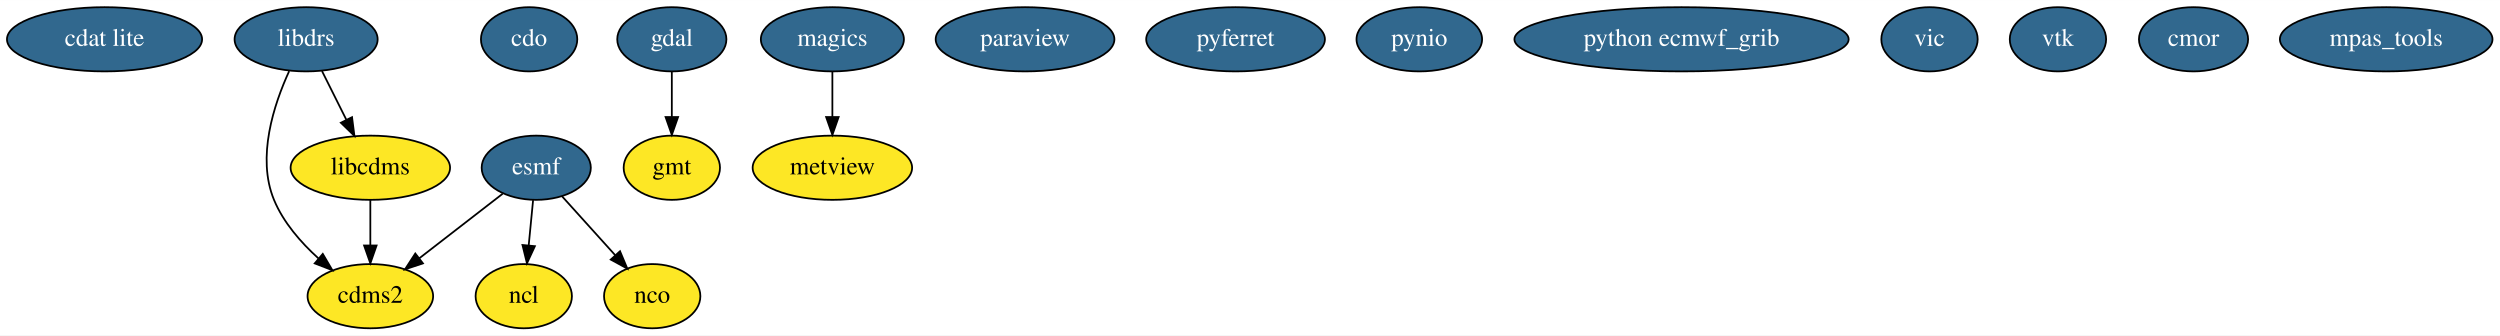
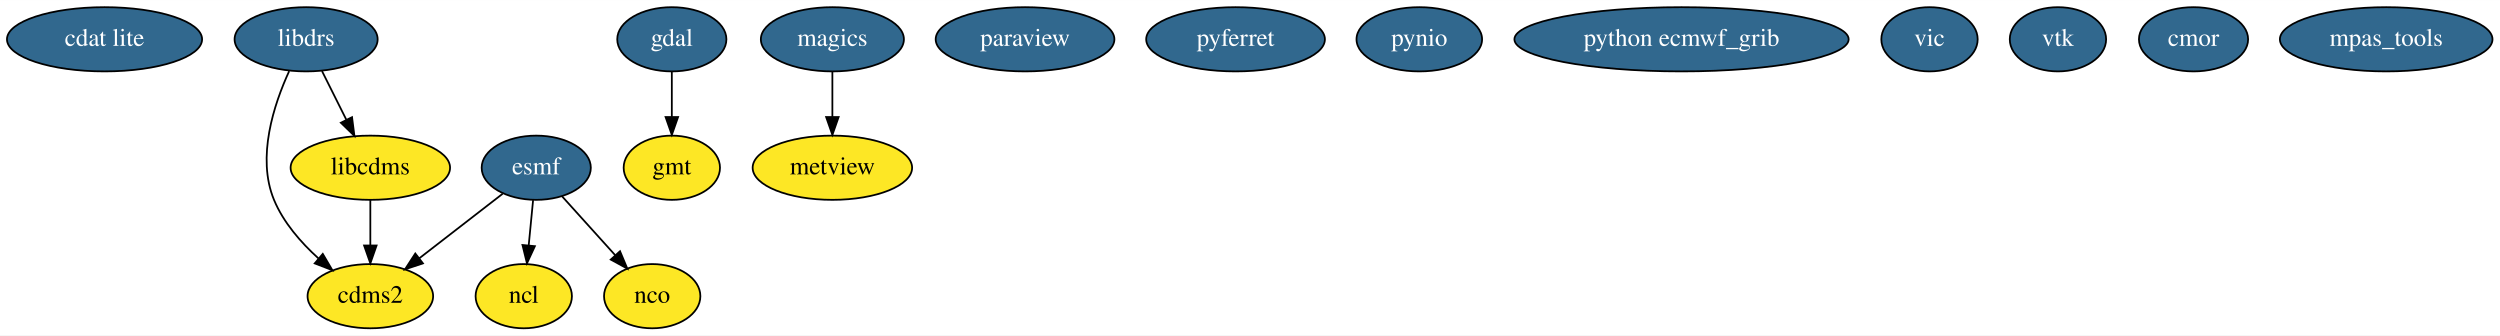
<svg xmlns="http://www.w3.org/2000/svg" width="1401pt" height="188pt" viewBox="0.00 0.00 1401.39 188.00">
  <g id="graph0" class="graph" transform="scale(1 1) rotate(0) translate(4 184)">
    <polygon fill="#ffffff" stroke="transparent" points="-4,4 -4,-184 1397.39,-184 1397.39,4 -4,4" />
    <g id="node1" class="node">
      <ellipse fill="#31688e" stroke="#000000" cx="54.595" cy="-162" rx="54.691" ry="18" />
      <text text-anchor="middle" x="54.595" y="-158.3" font-family="Times,serif" font-size="14.00" fill="#ffffff">cdat lite</text>
    </g>
    <g id="node2" class="node">
      <ellipse fill="#fde725" stroke="#000000" cx="203.595" cy="-18" rx="35.194" ry="18" />
      <text text-anchor="middle" x="203.595" y="-14.3" font-family="Times,serif" font-size="14.00" fill="#000000">cdms2</text>
    </g>
    <g id="node3" class="node">
-       <ellipse fill="#31688e" stroke="#000000" cx="292.595" cy="-162" rx="27" ry="18" />
-       <text text-anchor="middle" x="292.595" y="-158.3" font-family="Times,serif" font-size="14.00" fill="#ffffff">cdo</text>
-     </g>
-     <g id="node4" class="node">
      <ellipse fill="#31688e" stroke="#000000" cx="296.595" cy="-90" rx="30.595" ry="18" />
      <text text-anchor="middle" x="296.595" y="-86.3" font-family="Times,serif" font-size="14.00" fill="#ffffff">esmf</text>
    </g>
    <g id="edge1" class="edge">
      <path fill="none" stroke="#000000" d="M277.775,-75.43C264.34,-65.029 246.059,-50.875 231.006,-39.221" />
      <polygon fill="#000000" stroke="#000000" points="233.077,-36.398 223.027,-33.044 228.792,-41.934 233.077,-36.398" />
    </g>
-     <g id="node10" class="node">
+     <g id="node9" class="node">
      <ellipse fill="#fde725" stroke="#000000" cx="289.595" cy="-18" rx="27" ry="18" />
      <text text-anchor="middle" x="289.595" y="-14.3" font-family="Times,serif" font-size="14.00" fill="#000000">ncl</text>
    </g>
    <g id="edge2" class="edge">
      <path fill="none" stroke="#000000" d="M294.829,-71.831C294.08,-64.131 293.19,-54.974 292.358,-46.417" />
      <polygon fill="#000000" stroke="#000000" points="295.837,-46.028 291.385,-36.413 288.87,-46.705 295.837,-46.028" />
    </g>
-     <g id="node11" class="node">
+     <g id="node10" class="node">
      <ellipse fill="#fde725" stroke="#000000" cx="361.595" cy="-18" rx="27" ry="18" />
      <text text-anchor="middle" x="361.595" y="-14.3" font-family="Times,serif" font-size="14.00" fill="#000000">nco</text>
    </g>
    <g id="edge3" class="edge">
      <path fill="none" stroke="#000000" d="M311.021,-74.021C319.809,-64.286 331.182,-51.688 340.917,-40.905" />
      <polygon fill="#000000" stroke="#000000" points="343.553,-43.208 347.656,-33.44 338.357,-38.518 343.553,-43.208" />
    </g>
-     <g id="node5" class="node">
+     <g id="node4" class="node">
      <ellipse fill="#31688e" stroke="#000000" cx="372.595" cy="-162" rx="30.595" ry="18" />
      <text text-anchor="middle" x="372.595" y="-158.3" font-family="Times,serif" font-size="14.00" fill="#ffffff">gdal</text>
    </g>
-     <g id="node6" class="node">
+     <g id="node5" class="node">
      <ellipse fill="#fde725" stroke="#000000" cx="372.595" cy="-90" rx="27" ry="18" />
      <text text-anchor="middle" x="372.595" y="-86.3" font-family="Times,serif" font-size="14.00" fill="#000000">gmt</text>
    </g>
    <g id="edge4" class="edge">
      <path fill="none" stroke="#000000" d="M372.595,-143.831C372.595,-136.131 372.595,-126.974 372.595,-118.417" />
      <polygon fill="#000000" stroke="#000000" points="376.095,-118.413 372.595,-108.413 369.095,-118.413 376.095,-118.413" />
    </g>
-     <g id="node7" class="node">
+     <g id="node6" class="node">
      <ellipse fill="#fde725" stroke="#000000" cx="203.595" cy="-90" rx="44.693" ry="18" />
      <text text-anchor="middle" x="203.595" y="-86.3" font-family="Times,serif" font-size="14.00" fill="#000000">libcdms</text>
    </g>
    <g id="edge5" class="edge">
      <path fill="none" stroke="#000000" d="M203.595,-71.831C203.595,-64.131 203.595,-54.974 203.595,-46.417" />
      <polygon fill="#000000" stroke="#000000" points="207.095,-46.413 203.595,-36.413 200.095,-46.413 207.095,-46.413" />
    </g>
-     <g id="node8" class="node">
+     <g id="node7" class="node">
      <ellipse fill="#31688e" stroke="#000000" cx="167.595" cy="-162" rx="40.094" ry="18" />
      <text text-anchor="middle" x="167.595" y="-158.3" font-family="Times,serif" font-size="14.00" fill="#ffffff">libdrs</text>
    </g>
    <g id="edge6" class="edge">
      <path fill="none" stroke="#000000" d="M158.101,-144.154C149.549,-125.555 139.717,-95.849 149.595,-72 154.84,-59.339 164.653,-48.098 174.49,-39.195" />
      <polygon fill="#000000" stroke="#000000" points="176.935,-41.711 182.298,-32.574 172.408,-36.372 176.935,-41.711" />
    </g>
    <g id="edge7" class="edge">
      <path fill="none" stroke="#000000" d="M176.494,-144.202C180.605,-135.981 185.575,-126.041 190.13,-116.93" />
      <polygon fill="#000000" stroke="#000000" points="193.332,-118.352 194.674,-107.843 187.071,-115.222 193.332,-118.352" />
    </g>
-     <g id="node9" class="node">
+     <g id="node8" class="node">
      <ellipse fill="#31688e" stroke="#000000" cx="462.595" cy="-162" rx="40.094" ry="18" />
      <text text-anchor="middle" x="462.595" y="-158.3" font-family="Times,serif" font-size="14.00" fill="#ffffff">magics</text>
    </g>
-     <g id="node19" class="node">
+     <g id="node18" class="node">
      <ellipse fill="#fde725" stroke="#000000" cx="462.595" cy="-90" rx="44.693" ry="18" />
      <text text-anchor="middle" x="462.595" y="-86.3" font-family="Times,serif" font-size="14.00" fill="#000000">metview</text>
    </g>
    <g id="edge8" class="edge">
      <path fill="none" stroke="#000000" d="M462.595,-143.831C462.595,-136.131 462.595,-126.974 462.595,-118.417" />
      <polygon fill="#000000" stroke="#000000" points="466.095,-118.413 462.595,-108.413 459.095,-118.413 466.095,-118.413" />
    </g>
-     <g id="node12" class="node">
+     <g id="node11" class="node">
      <ellipse fill="#31688e" stroke="#000000" cx="570.595" cy="-162" rx="50.091" ry="18" />
      <text text-anchor="middle" x="570.595" y="-158.3" font-family="Times,serif" font-size="14.00" fill="#ffffff">paraview</text>
    </g>
-     <g id="node13" class="node">
+     <g id="node12" class="node">
      <ellipse fill="#31688e" stroke="#000000" cx="688.595" cy="-162" rx="50.091" ry="18" />
      <text text-anchor="middle" x="688.595" y="-158.3" font-family="Times,serif" font-size="14.00" fill="#ffffff">pyferret</text>
    </g>
-     <g id="node14" class="node">
+     <g id="node13" class="node">
      <ellipse fill="#31688e" stroke="#000000" cx="791.595" cy="-162" rx="35.194" ry="18" />
      <text text-anchor="middle" x="791.595" y="-158.3" font-family="Times,serif" font-size="14.00" fill="#ffffff">pynio</text>
    </g>
-     <g id="node15" class="node">
+     <g id="node14" class="node">
      <ellipse fill="#31688e" stroke="#000000" cx="938.595" cy="-162" rx="93.683" ry="18" />
      <text text-anchor="middle" x="938.595" y="-158.3" font-family="Times,serif" font-size="14.00" fill="#ffffff">python ecmwf_grib</text>
    </g>
-     <g id="node16" class="node">
+     <g id="node15" class="node">
      <ellipse fill="#31688e" stroke="#000000" cx="1077.595" cy="-162" rx="27" ry="18" />
      <text text-anchor="middle" x="1077.595" y="-158.3" font-family="Times,serif" font-size="14.00" fill="#ffffff">vic</text>
    </g>
-     <g id="node17" class="node">
+     <g id="node16" class="node">
      <ellipse fill="#31688e" stroke="#000000" cx="1149.595" cy="-162" rx="27" ry="18" />
      <text text-anchor="middle" x="1149.595" y="-158.3" font-family="Times,serif" font-size="14.00" fill="#ffffff">vtk</text>
    </g>
-     <g id="node18" class="node">
+     <g id="node17" class="node">
      <ellipse fill="#31688e" stroke="#000000" cx="1225.595" cy="-162" rx="30.595" ry="18" />
      <text text-anchor="middle" x="1225.595" y="-158.3" font-family="Times,serif" font-size="14.00" fill="#ffffff">cmor</text>
    </g>
-     <g id="node20" class="node">
+     <g id="node19" class="node">
      <ellipse fill="#31688e" stroke="#000000" cx="1333.595" cy="-162" rx="59.59" ry="18" />
      <text text-anchor="middle" x="1333.595" y="-158.3" font-family="Times,serif" font-size="14.00" fill="#ffffff">mpas_tools</text>
    </g>
  </g>
</svg>
